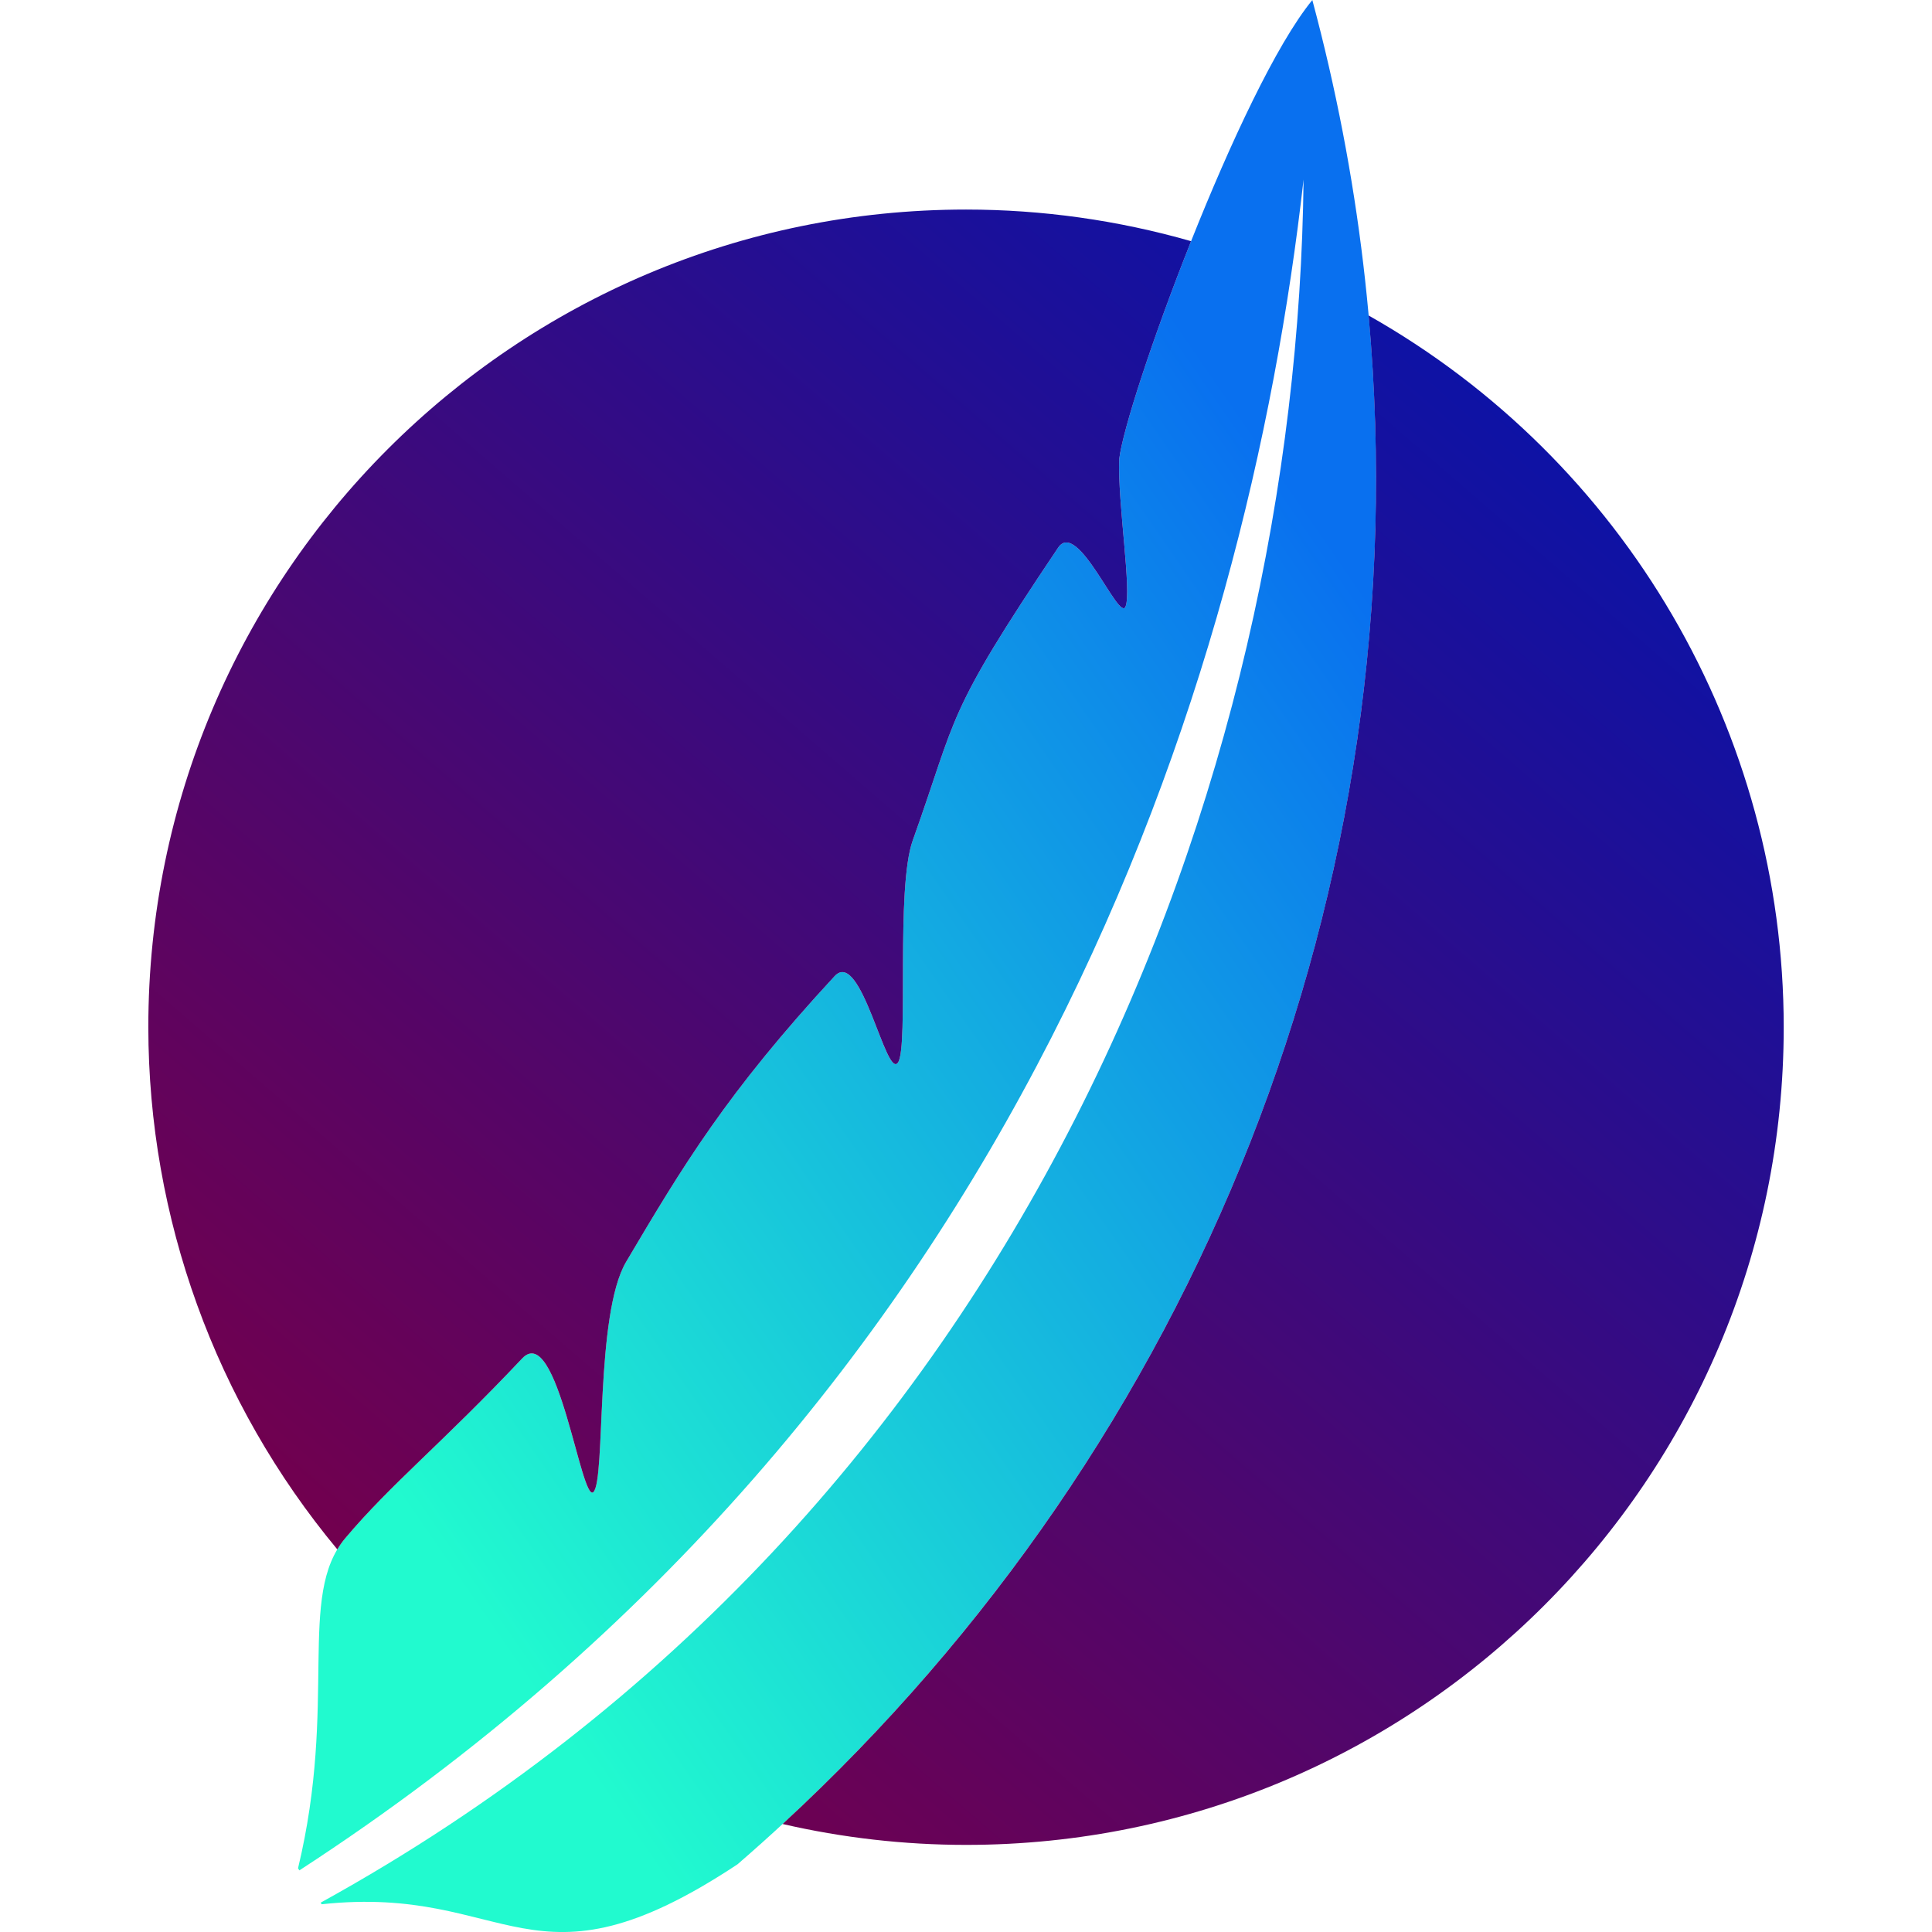
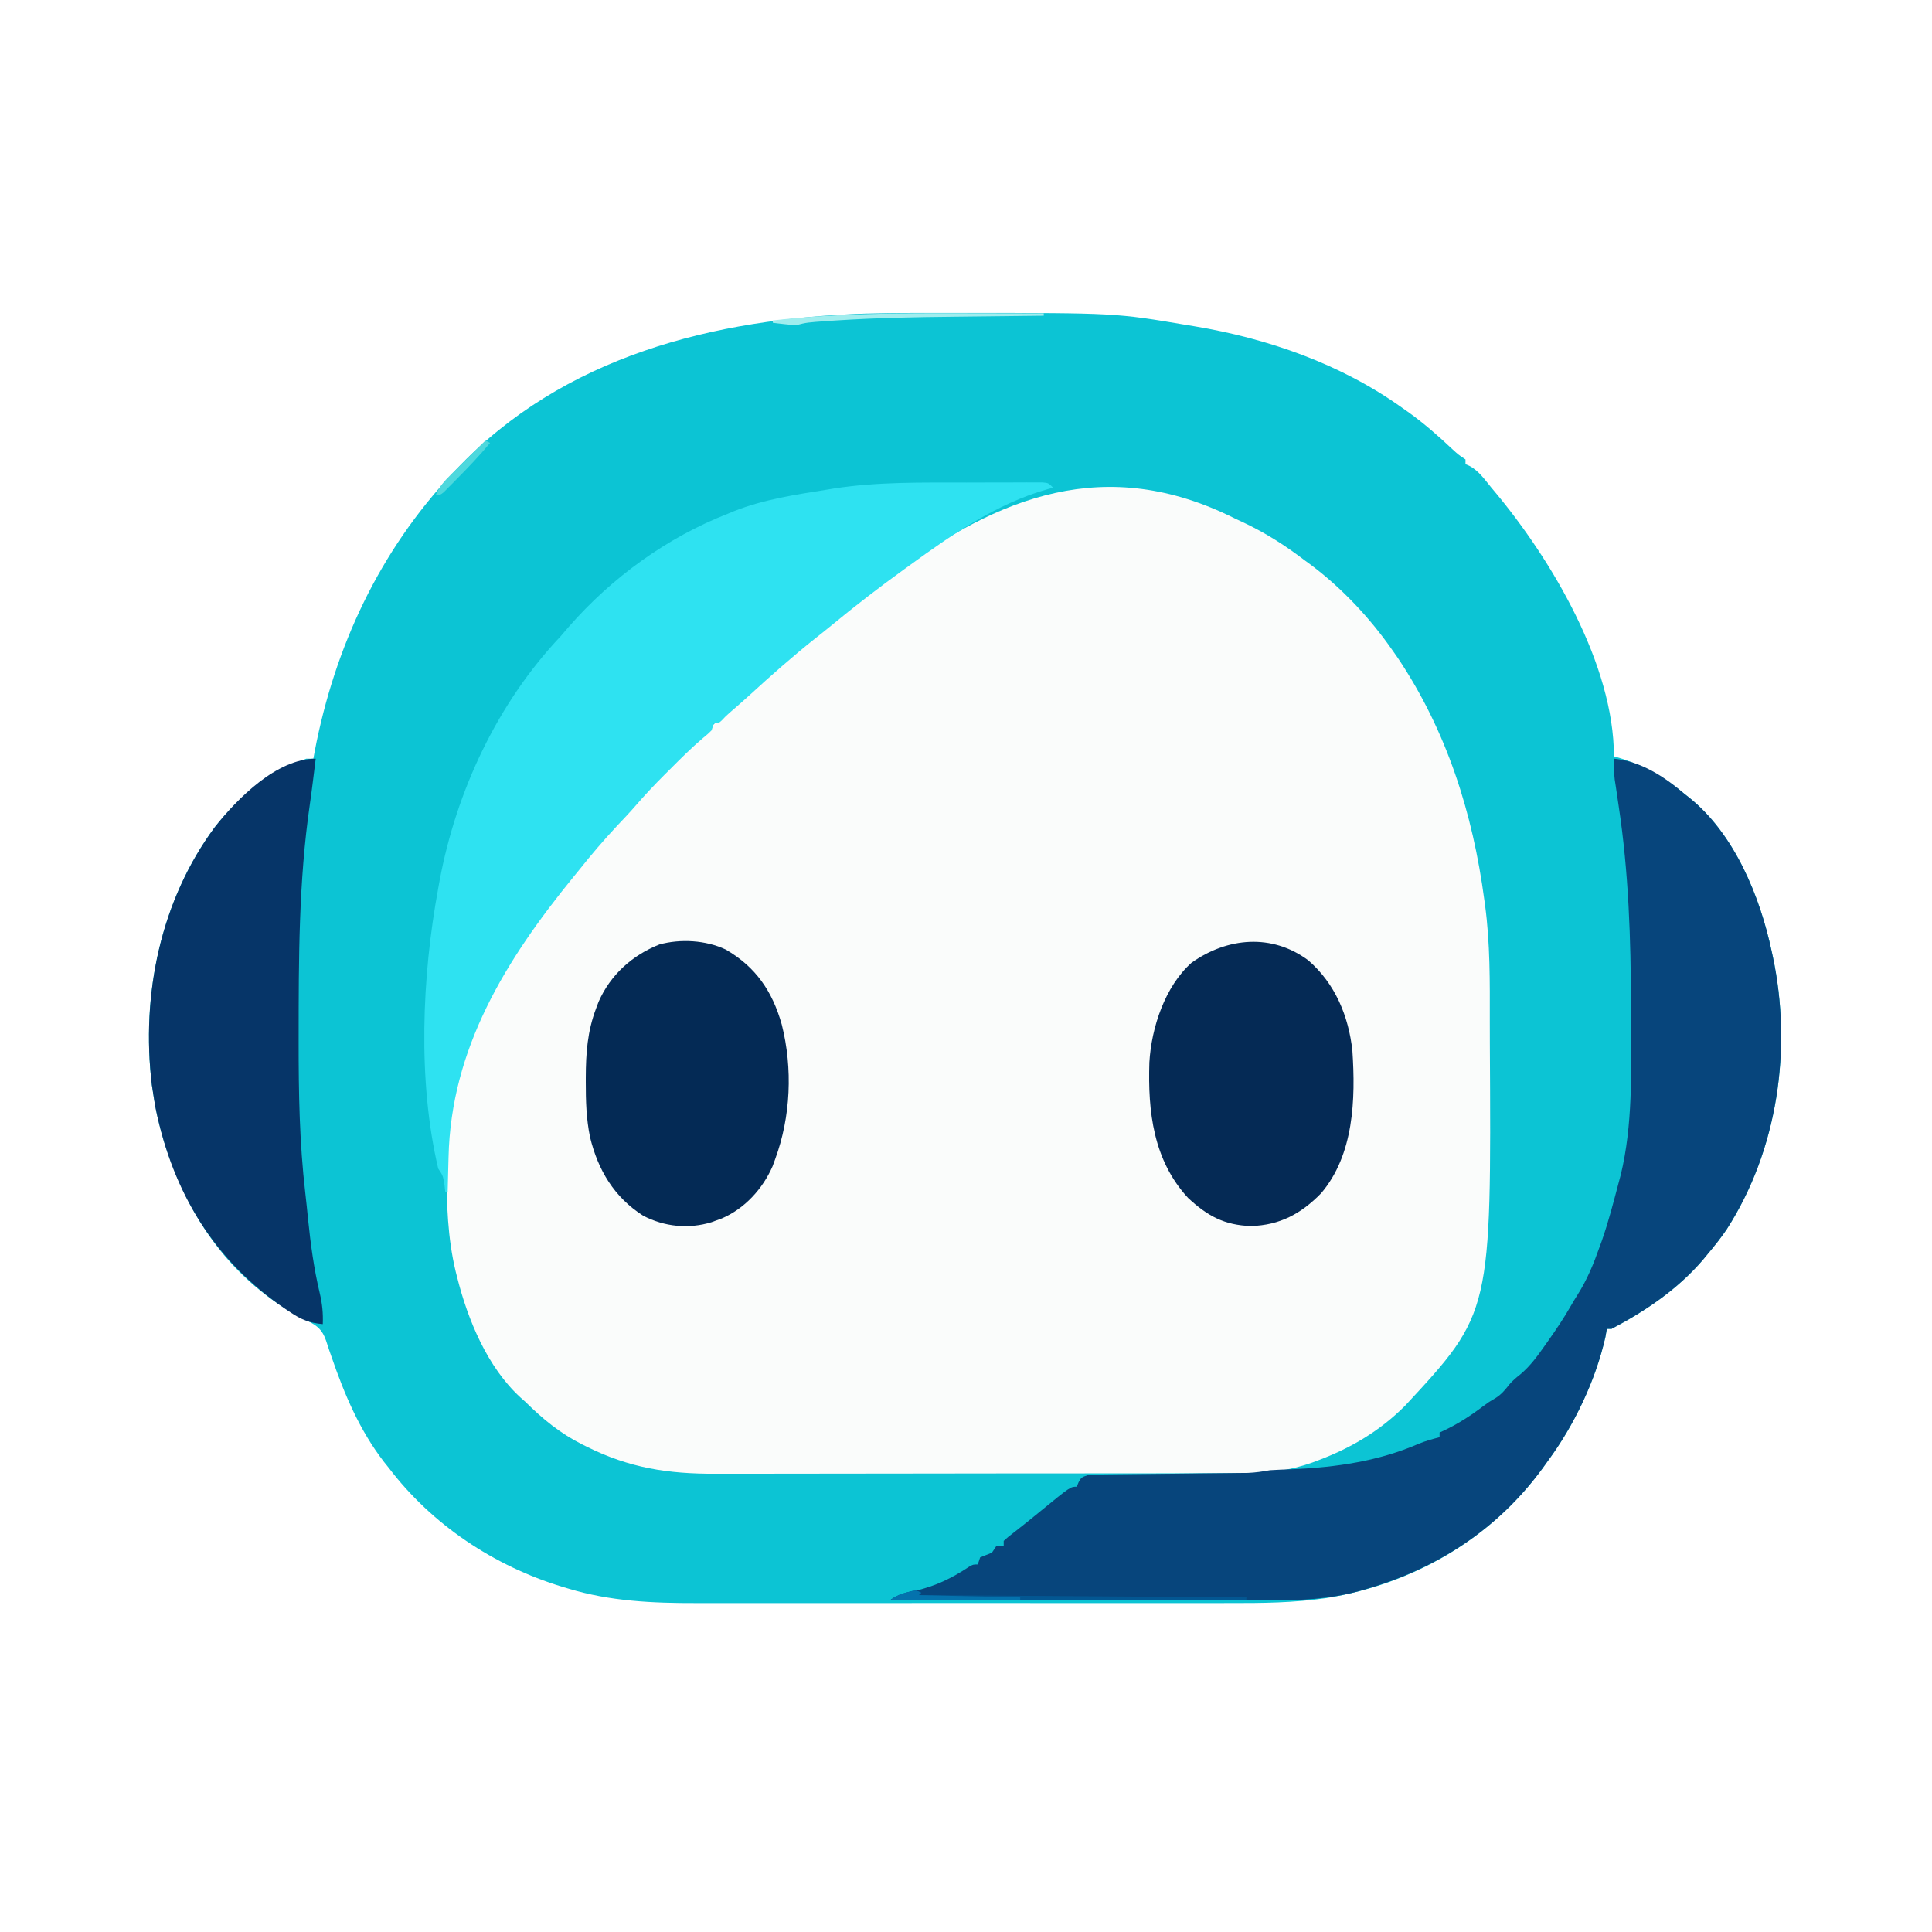
- <svg xmlns="http://www.w3.org/2000/svg" xmlns:xlink="http://www.w3.org/1999/xlink" width="512" height="512" version="1.1" viewBox="0 0 512 512">
-   <defs>
-     <linearGradient id="linearGradient22708">
-       <stop stop-color="#21facf" offset="0" />
-       <stop stop-color="#0970ef" offset="1" />
-     </linearGradient>
-     <linearGradient id="linearGradient6949" x1="68.454" x2="198.59" y1="246.73" y2="96.35" gradientTransform="translate(-5.754,-56.594)" gradientUnits="userSpaceOnUse">
-       <stop stop-color="#72004e" offset="0" />
-       <stop stop-color="#0015b1" offset="1" />
-     </linearGradient>
-     <linearGradient id="linearGradient22718" x1="56.735" x2="155.2" y1="246.96" y2="58.575" gradientUnits="userSpaceOnUse">
-       <stop stop-color="#4f00da" offset="0" />
-       <stop stop-color="#e5311b" offset="1" />
-     </linearGradient>
-     <linearGradient id="linearGradient23463" x1="68.454" x2="198.59" y1="246.73" y2="96.35" gradientUnits="userSpaceOnUse" xlink:href="#linearGradient22708" />
-     <linearGradient id="linearGradient903" x1="54.478" x2="192.1" y1="247.56" y2="9.809" gradientTransform="matrix(.87923 0 0 .87923 -9.551 48.787)" gradientUnits="userSpaceOnUse">
-       <stop stop-color="#dc180d" offset="0" />
-       <stop stop-color="#f96e20" offset=".5" />
-       <stop stop-color="#f4ce41" offset="1" />
-     </linearGradient>
-     <linearGradient id="linearGradient918" x1="39.468" x2="154.99" y1="204.22" y2="124.47" gradientUnits="userSpaceOnUse" xlink:href="#linearGradient22708" />
-   </defs>
-   <g transform="matrix(2.473 0 0 2.473 -4.8978 -4.8812)">
-     <path transform="translate(-5.5496,-57.412)" d="m148.16 59.393c-7.71 9.399-19.951 42.888-20.696 49.204-0.17 4.674 1.373 14.231 0.672 15.805-0.719 1.613-5.117-9.446-7.215-6.327-12.219 18.168-10.7 17.731-15.582 31.378-1.836 5.131-0.424 21.99-1.567 23.773-1.273 1.987-3.962-12.31-6.806-9.236-11.603 12.54-16.279 20.379-22.336 30.607-3.359 5.673-2.182 23.33-3.506 24.674-1.302 1.321-3.857-18.326-7.644-14.309-8.519 9.038-14.054 13.441-18.946 19.252-5.198 6.174-0.783 17.584-5.067 35.383l0.145 0.221c77.447-50.308 101.52-127.16 107.61-181.19-0.681 63.93-29.41 142.78-105.33 184.65l0.113 0.171c20.241-2.181 22.307 10.458 44.562-4.284 55.792-48.277 81.856-124.29 61.593-199.78z" display="none" fill="url(#linearGradient903)" />
-     <path transform="translate(-5.5498,-57.412)" d="m148.16 59.393c-7.71 9.399-19.951 42.888-20.696 49.204-0.17 4.674 1.373 14.231 0.672 15.805-0.719 1.613-5.117-9.446-7.215-6.327-12.219 18.168-10.7 17.731-15.582 31.378-1.836 5.131-0.424 21.99-1.567 23.773-1.273 1.987-3.962-12.31-6.806-9.236-11.603 12.54-16.279 20.379-22.336 30.607-3.359 5.673-2.182 23.33-3.506 24.674-1.302 1.321-3.857-18.326-7.644-14.309-8.519 9.038-14.054 13.441-18.946 19.252-5.198 6.174-0.783 17.584-5.067 35.383l0.145 0.221c77.447-50.308 101.52-127.16 107.61-181.19-0.681 63.93-29.41 142.78-105.33 184.65l0.113 0.171c20.241-2.181 22.307 10.458 44.562-4.284 55.792-48.277 81.856-124.29 61.593-199.78z" fill="url(#linearGradient918)" />
-     <g transform="translate(0 2.0218e-5)">
-       <path transform="translate(-5.7543,-56.594)" d="m111.25 81.024c-48.394-1.5e-5 -87.625 39.231-87.625 87.625 0.017 20.443 7.182 40.236 20.253 55.954 0.252-0.422 0.536-0.824 0.858-1.206 4.892-5.81 10.427-10.214 18.946-19.252 3.787-4.018 6.341 15.63 7.644 14.309 1.324-1.344 0.147-19.001 3.506-24.674 6.056-10.228 10.733-18.067 22.336-30.607 2.844-3.074 5.533 11.223 6.806 9.236 1.142-1.782-0.269-18.641 1.566-23.773 4.882-13.647 3.363-13.21 15.582-31.378 2.098-3.119 6.496 7.94 7.215 6.327 0.701-1.573-0.842-11.131-0.672-15.805 0.372-3.15 3.604-13.059 7.705-23.367-7.843-2.247-15.962-3.388-24.12-3.389zm43.142 11.356c5.566 61.595-18.426 120.7-62.796 161.65 6.446 1.486 13.04 2.237 19.655 2.239 48.394 1e-5 87.625-39.231 87.625-87.625-3.1e-4 -31.581-16.995-60.719-44.484-76.268z" display="none" fill="url(#linearGradient22718)" />
-       <path transform="translate(-5.754,-56.594)" d="m111.25 81.024c-48.394-1.5e-5 -87.625 39.231-87.625 87.625 0.017 20.443 7.182 40.236 20.253 55.954 0.252-0.422 0.536-0.824 0.858-1.206 4.892-5.81 10.427-10.214 18.946-19.252 3.787-4.018 6.341 15.63 7.644 14.309 1.324-1.344 0.147-19.001 3.506-24.674 6.056-10.228 10.733-18.067 22.336-30.607 2.844-3.074 5.533 11.223 6.806 9.236 1.142-1.782-0.269-18.641 1.566-23.773 4.882-13.647 3.363-13.21 15.582-31.378 2.098-3.119 6.496 7.94 7.215 6.327 0.701-1.573-0.842-11.131-0.672-15.805 0.372-3.15 3.604-13.059 7.705-23.367-7.843-2.247-15.962-3.388-24.12-3.389zm43.142 11.356c5.566 61.595-18.426 120.7-62.796 161.65 6.446 1.486 13.04 2.237 19.655 2.239 48.394 1e-5 87.625-39.231 87.625-87.625-3.1e-4 -31.581-16.995-60.719-44.484-76.268z" display="none" fill="url(#linearGradient23463)" />
-       <path d="m105.5 24.43c-48.394-1.5e-5 -87.625 39.231-87.625 87.625 0.017 20.443 7.182 40.236 20.253 55.954 0.252-0.422 0.536-0.824 0.858-1.206 4.892-5.81 10.427-10.214 18.946-19.252 3.787-4.018 6.341 15.63 7.644 14.309 1.324-1.344 0.147-19.001 3.506-24.674 6.056-10.228 10.733-18.067 22.336-30.607 2.844-3.074 5.533 11.223 6.806 9.236 1.142-1.782-0.269-18.641 1.566-23.773 4.882-13.647 3.363-13.21 15.582-31.378 2.098-3.119 6.496 7.94 7.215 6.327 0.701-1.573-0.842-11.131-0.672-15.805 0.372-3.15 3.604-13.059 7.705-23.367-7.843-2.247-15.962-3.388-24.12-3.389zm43.142 11.356c5.566 61.595-18.426 120.7-62.796 161.65 6.446 1.486 13.04 2.237 19.655 2.239 48.394 1e-5 87.625-39.231 87.625-87.625-3.1e-4 -31.581-16.995-60.719-44.484-76.268z" fill="url(#linearGradient6949)" />
-     </g>
-   </g>
+ <svg xmlns="http://www.w3.org/2000/svg" width="1024" height="1024" viewBox="102 102 820 820" role="img" aria-label="EZITY AI robot">
+   <path d="M0 0 C0.794 0 1.588 0 2.406 0 C67.411 0.013 67.411 0.013 97.938 5.188 C98.908 5.346 99.879 5.504 100.878 5.667 C132.073 10.866 163.053 21.679 188.938 40.188 C189.446 40.545 189.446 40.545 192.02 42.355 C198.586 47.118 204.555 52.343 210.441 57.902 C212.938 60.188 212.938 60.188 215.938 62.188 C215.938 62.847 215.938 63.507 215.938 64.188 C216.536 64.452 217.134 64.716 217.75 64.988 C221.687 67.147 224.116 70.758 226.938 74.188 C227.371 74.705 227.805 75.223 228.252 75.756 C252.464 104.697 278.938 149.301 278.938 188.188 C280.175 188.559 281.413 188.93 282.688 189.312 C292.566 192.636 301.006 197.471 308.938 204.188 C309.541 204.658 310.144 205.129 310.766 205.613 C330.063 221.042 340.973 247.66 345.938 271.188 C346.086 271.86 346.234 272.532 346.386 273.225 C354.666 312.253 348.471 355.321 326.772 388.996 C324.354 392.56 321.707 395.892 318.938 399.188 C318.181 400.107 317.424 401.026 316.645 401.973 C305.86 414.481 292.477 423.536 277.938 431.188 C277.278 431.188 276.617 431.188 275.938 431.188 C275.731 432.342 275.525 433.497 275.312 434.688 C271.152 453.109 262.095 472.066 250.938 487.188 C250.19 488.23 249.442 489.273 248.672 490.348 C226.637 520.505 193.791 539.453 157.048 545.438 C143.17 547.508 129.452 547.612 115.443 547.576 C112.743 547.58 110.044 547.585 107.344 547.592 C100.825 547.605 94.306 547.602 87.787 547.593 C82.481 547.587 77.175 547.586 71.869 547.589 C71.109 547.589 70.349 547.59 69.566 547.59 C68.021 547.591 66.476 547.592 64.931 547.593 C50.503 547.602 36.074 547.592 21.646 547.576 C9.311 547.562 -3.025 547.565 -15.36 547.579 C-29.744 547.595 -44.128 547.601 -58.513 547.592 C-60.051 547.591 -61.59 547.59 -63.128 547.589 C-63.885 547.588 -64.642 547.588 -65.421 547.588 C-70.711 547.585 -76.001 547.589 -81.29 547.596 C-87.751 547.605 -94.211 547.602 -100.671 547.587 C-103.957 547.579 -107.242 547.577 -110.528 547.585 C-128.974 547.628 -147.042 546.83 -164.812 541.438 C-165.678 541.181 -166.543 540.925 -167.434 540.662 C-196.41 531.798 -222.695 514.361 -241.062 490.188 C-241.715 489.374 -242.367 488.561 -243.039 487.723 C-253.418 474.304 -259.902 458.945 -265.371 443.016 C-265.663 442.187 -265.954 441.358 -266.255 440.505 C-266.758 439.06 -267.241 437.608 -267.69 436.146 C-269.252 431.638 -271.295 429.967 -275.354 427.882 C-276.042 427.55 -276.729 427.217 -277.438 426.875 C-307.724 410.975 -326.281 384.065 -336.367 351.969 C-338.431 345.118 -340.022 338.273 -341.062 331.188 C-341.153 330.607 -341.153 330.607 -341.613 327.668 C-346.226 289.33 -337.918 249.337 -314.84 218.188 C-304.577 205.156 -291.747 194.937 -276.062 189.188 C-275.072 189.188 -274.082 189.188 -273.062 189.188 C-272.867 188.118 -272.671 187.048 -272.469 185.945 C-263.965 141.654 -245.006 101.141 -214.062 68.188 C-213.57 67.661 -213.078 67.135 -212.571 66.593 C-166.969 18.24 -103.033 2.418 -38.653 0.281 C-25.773 -0.055 -12.884 -0.009 0 0 Z " fill="#0CC4D4" transform="translate(508.0625,234.8125)" />
+   <path d="M0 0 C1.246 0.584 2.494 1.166 3.742 1.746 C13.277 6.25 21.633 11.603 30 18 C30.824 18.599 31.647 19.199 32.496 19.816 C45.725 29.788 57.56 42.415 67 56 C67.719 57.025 68.439 58.05 69.18 59.105 C90.026 90.152 101.102 125.15 106 162 C106.093 162.671 106.186 163.342 106.283 164.033 C108.49 180.375 108.341 196.802 108.316 213.257 C108.311 216.478 108.318 219.697 108.336 222.917 C108.98 337.177 108.98 337.177 72.434 376.559 C61.7 387.327 49.438 394.575 35.312 399.875 C34.553 400.161 33.794 400.448 33.012 400.743 C23.502 404.139 14.093 405.3 4.035 405.267 C3.511 405.27 3.511 405.27 0.863 405.281 C-2.615 405.294 -6.093 405.292 -9.571 405.291 C-12.077 405.297 -14.583 405.303 -17.089 405.311 C-23.172 405.327 -29.256 405.333 -35.34 405.334 C-40.291 405.335 -45.242 405.339 -50.192 405.346 C-64.263 405.363 -78.334 405.372 -92.404 405.371 C-92.783 405.371 -92.783 405.371 -94.698 405.371 C-95.077 405.371 -95.077 405.371 -96.995 405.37 C-109.266 405.37 -121.537 405.389 -133.808 405.417 C-146.441 405.446 -159.074 405.459 -171.706 405.458 C-178.785 405.457 -185.864 405.462 -192.943 405.484 C-199.607 405.504 -206.27 405.504 -212.933 405.489 C-215.368 405.487 -217.802 405.492 -220.236 405.504 C-240.357 405.598 -256.884 403.056 -275 394 C-275.615 393.696 -276.23 393.392 -276.864 393.078 C-286.293 388.322 -293.538 382.373 -301 375 C-301.322 374.714 -301.322 374.714 -302.949 373.27 C-317.106 360.432 -325.481 340.13 -330 322 C-330.099 321.612 -330.099 321.612 -330.599 319.646 C-334.052 305.285 -334.418 290.944 -334.5 276.25 C-334.51 275.348 -334.521 274.446 -334.532 273.517 C-334.68 257.053 -332.896 240.667 -326.75 225.25 C-326.452 224.476 -326.154 223.702 -325.847 222.905 C-317.856 202.639 -306.255 184.212 -293 167 C-292.536 166.397 -292.071 165.793 -291.593 165.172 C-288.433 161.084 -285.227 157.035 -282 153 C-281.62 152.522 -281.62 152.522 -279.695 150.102 C-274.865 144.102 -269.778 138.401 -264.543 132.758 C-262.55 130.597 -260.603 128.417 -258.688 126.188 C-250.209 116.446 -241.238 107.146 -232.125 98 C-231.781 97.653 -231.781 97.653 -230.038 95.899 C-226.128 92.001 -222.113 88.29 -217.933 84.684 C-214.886 82.03 -211.947 79.263 -209 76.5 C-204.075 71.908 -199.125 67.369 -194 63 C-193.073 62.206 -192.146 61.412 -191.191 60.594 C-178.11 49.427 -164.774 38.638 -150.931 28.428 C-149.08 27.059 -147.238 25.68 -145.398 24.297 C-100.048 -9.613 -54.451 -27.226 0 0 Z " fill="#FAFCFB" transform="translate(626,322)" />
+   <path d="M0 0 C11.514 1.143 21.383 7.594 30 15 C30.3 15.235 30.3 15.235 31.82 16.422 C51.127 31.832 62.037 58.481 67 82 C67.148 82.672 67.296 83.345 67.449 84.038 C75.729 123.066 69.533 166.133 47.835 199.808 C45.417 203.373 42.77 206.704 40 210 C39.243 210.919 38.487 211.838 37.707 212.785 C26.923 225.294 13.539 234.349 -1 242 C-1.66 242 -2.32 242 -3 242 C-3.103 242.577 -3.103 242.577 -3.625 245.5 C-7.786 263.922 -16.843 282.879 -28 298 C-28.748 299.043 -29.495 300.086 -30.266 301.16 C-49.242 327.131 -75.383 344.029 -106.188 352.75 C-106.887 352.949 -107.587 353.148 -108.308 353.352 C-120.495 356.642 -132.339 357.283 -144.886 357.227 C-146.661 357.226 -148.436 357.227 -150.211 357.228 C-154.995 357.229 -159.78 357.217 -164.564 357.203 C-169.577 357.19 -174.59 357.189 -179.602 357.187 C-189.079 357.181 -198.556 357.164 -208.033 357.144 C-218.829 357.122 -229.625 357.111 -240.42 357.101 C-262.614 357.08 -284.807 357.045 -307 357 C-303.551 354.701 -300.283 354.017 -296.312 353.125 C-287.682 351.07 -281.056 347.842 -273.664 342.953 C-272 342 -272 342 -270 342 C-269.67 341.01 -269.34 340.02 -269 339 C-267.339 338.319 -265.672 337.653 -264 337 C-263.34 336.01 -262.68 335.02 -262 334 C-261.01 334 -260.02 334 -259 334 C-259 333.34 -259 332.68 -259 332 C-257.199 330.371 -257.199 330.371 -254.688 328.438 C-250.873 325.465 -247.102 322.456 -243.375 319.375 C-230.698 309 -230.698 309 -228 309 C-227.732 308.361 -227.464 307.721 -227.188 307.062 C-226 305 -226 305 -223 304 C-220.748 303.887 -218.492 303.833 -216.237 303.811 C-215.554 303.802 -214.87 303.794 -214.166 303.785 C-212.683 303.768 -211.2 303.753 -209.717 303.74 C-207.367 303.719 -205.017 303.692 -202.667 303.663 C-197.674 303.603 -192.681 303.551 -187.688 303.5 C-181.911 303.441 -176.134 303.378 -170.357 303.308 C-168.048 303.282 -165.738 303.261 -163.428 303.24 C-162.002 303.223 -160.577 303.207 -159.151 303.189 C-157.912 303.177 -156.673 303.164 -155.397 303.151 C-152.18 303.008 -149.162 302.584 -146 302 C-144.451 301.887 -142.9 301.803 -141.348 301.754 C-140.497 301.723 -139.646 301.691 -138.769 301.659 C-137.876 301.627 -136.983 301.595 -136.062 301.562 C-117.848 300.765 -99.88 298.152 -83.023 290.848 C-80.079 289.614 -77.086 288.805 -74 288 C-74 287.34 -74 286.68 -74 286 C-73.406 285.732 -72.811 285.464 -72.199 285.188 C-66.138 282.322 -60.88 278.919 -55.543 274.867 C-53 273 -53 273 -50.324 271.434 C-47.752 269.847 -46.219 267.945 -44.367 265.584 C-42.945 263.936 -41.455 262.693 -39.746 261.348 C-35.567 257.817 -32.559 253.714 -29.438 249.25 C-28.87 248.45 -28.302 247.65 -27.717 246.826 C-24.365 242.066 -21.139 237.27 -18.258 232.207 C-17.376 230.66 -16.45 229.138 -15.492 227.637 C-11.33 221.08 -8.577 214.311 -6 207 C-5.736 206.276 -5.471 205.551 -5.199 204.805 C-2.35 196.686 -0.196 188.314 2 180 C2.151 179.433 2.151 179.433 2.918 176.566 C8 155.491 7.34 133.267 7.258 111.725 C7.25 109.532 7.245 107.34 7.242 105.147 C7.184 76.544 6.281 48.336 2 20 C1.601 17.313 1.206 14.625 0.812 11.938 C0.733 11.426 0.733 11.426 0.332 8.84 C-0.015 5.868 -0.058 2.989 0 0 Z " fill="#07457C" transform="translate(787,424)" />
+   <path d="M0 0 C3.654 0 7.307 -0.014 10.961 -0.031 C13.794 -0.042 16.626 -0.044 19.459 -0.043 C21.461 -0.045 23.463 -0.056 25.465 -0.067 C26.668 -0.064 27.871 -0.061 29.111 -0.058 C29.641 -0.058 29.641 -0.058 32.324 -0.062 C34.835 0.185 34.835 0.185 36.835 2.185 C36.083 2.381 35.33 2.577 34.554 2.779 C12.804 8.903 -6.078 22.05 -24.165 35.185 C-24.939 35.744 -25.713 36.303 -26.511 36.879 C-37.111 44.538 -47.408 52.479 -57.488 60.809 C-59.732 62.651 -62.01 64.45 -64.29 66.248 C-73.728 73.783 -82.791 81.765 -91.688 89.927 C-94.587 92.571 -97.537 95.151 -100.508 97.713 C-102.165 99.185 -102.165 99.185 -103.758 100.877 C-105.165 102.185 -105.165 102.185 -107.165 102.185 C-107.33 102.68 -107.33 102.68 -108.165 105.185 C-109.676 106.678 -109.676 106.678 -111.629 108.283 C-116.581 112.487 -121.147 117.021 -125.727 121.623 C-126.539 122.43 -127.35 123.238 -128.186 124.07 C-132.468 128.359 -136.589 132.721 -140.54 137.316 C-143.123 140.288 -145.838 143.134 -148.54 145.998 C-154.018 151.86 -159.169 157.904 -164.165 164.185 C-165.084 165.314 -166.005 166.441 -166.926 167.568 C-195.381 202.496 -218.764 240.124 -219.79 286.373 C-219.828 287.816 -219.867 289.26 -219.907 290.703 C-220.002 294.197 -220.086 297.691 -220.165 301.185 C-220.495 301.185 -220.825 301.185 -221.165 301.185 C-221.288 300.092 -221.412 298.999 -221.54 297.873 C-222.165 294.185 -222.165 294.185 -224.165 291.185 C-232.98 253.905 -231.084 209.583 -224.165 172.185 C-223.983 171.173 -223.801 170.161 -223.613 169.118 C-216.496 130.862 -199.009 93.547 -172.165 65.185 C-171.034 63.878 -169.909 62.565 -168.79 61.248 C-150.467 40.307 -127.118 23.323 -101.165 13.185 C-100.278 12.818 -99.391 12.451 -98.477 12.072 C-85.945 7.124 -72.404 5.113 -59.165 2.998 C-58.655 2.914 -58.655 2.914 -56.078 2.492 C-37.522 -0.348 -18.721 -0.003 0 0 Z " fill="#2EE2F1" transform="translate(512.1646,306.8147)" />
+   <path d="M0 0 C-0.291 2.354 -0.583 4.708 -0.875 7.062 C-0.965 7.794 -1.055 8.526 -1.148 9.28 C-1.572 12.688 -2.013 16.089 -2.508 19.488 C-7.237 52.029 -7.235 85.179 -7.25 118 C-7.251 118.73 -7.251 119.46 -7.252 120.212 C-7.27 141.709 -6.911 163.02 -4.419 184.398 C-3.999 188.013 -3.631 191.629 -3.273 195.25 C-2.179 205.96 -0.778 216.476 1.73 226.955 C2.787 231.432 3.175 235.396 3 240 C-2.529 239.557 -6.301 238.024 -10.812 234.938 C-11.421 234.531 -12.03 234.125 -12.658 233.706 C-43.028 213.178 -60.572 184.253 -67.938 148.5 C-68.326 146.339 -68.681 144.172 -69 142 C-69.091 141.419 -69.091 141.419 -69.551 138.48 C-74.164 100.143 -65.856 60.15 -42.777 29 C-33.281 16.942 -16.532 0 0 0 Z " fill="#063568" transform="translate(236,424)" />
+   <path d="M0 0 C11.365 9.851 17.07 23.591 18.688 38.375 C20.058 58.884 19.358 82.476 5.375 98.875 C-3.125 107.531 -12.062 112.374 -24.312 112.75 C-35.674 112.4 -42.898 108.42 -51.062 100.812 C-65.816 84.83 -68.155 64.172 -67.483 43.271 C-66.614 28.506 -60.882 11.073 -49.59 0.988 C-34.365 -9.797 -15.426 -11.511 0 0 Z " fill="#052A55" transform="translate(657.3125,509.625)" />
+   <path d="M0 0 C12.741 7.349 19.843 17.733 23.812 31.875 C28.508 50.484 27.629 71.012 21 89 C20.639 89.989 20.278 90.977 19.906 91.996 C15.702 101.621 8.039 109.992 -1.641 114.141 C-2.419 114.424 -3.198 114.708 -4 115 C-4.655 115.242 -5.31 115.485 -5.984 115.734 C-15.762 118.724 -25.988 117.678 -35 113 C-47.278 105.186 -54.179 93.671 -57.566 79.656 C-59.171 71.886 -59.386 64.229 -59.375 56.312 C-59.375 55.652 -59.375 54.992 -59.374 54.311 C-59.341 43.956 -58.686 34.723 -55 25 C-54.649 24.069 -54.299 23.139 -53.938 22.18 C-48.885 10.707 -39.688 2.468 -28.152 -2.137 C-19.195 -4.59 -8.439 -3.987 0 0 Z " fill="#042A55" transform="translate(410,505)" />
+   <path d="M0 0 C-0.33 0.33 -0.66 0.66 -1 1 C21.935 1.165 21.935 1.165 138 2 C138 2.33 138 2.66 138 3 C88.17 3 38.34 3 -13 3 C-10.374 1.249 -8.893 0.547 -5.938 -0.188 C-5.245 -0.367 -4.553 -0.546 -3.84 -0.73 C-2 -1 -2 -1 0 0 Z " fill="#035792" transform="translate(493,778)" />
+   <path d="M0 0 C4.191 0.01 8.382 0.015 12.574 0.02 C20.73 0.03 28.887 0.047 37.044 0.069 C37.044 0.399 37.044 0.729 37.044 1.069 C36.236 1.077 35.428 1.085 34.595 1.093 C26.82 1.172 19.045 1.26 11.27 1.356 C7.277 1.405 3.283 1.452 -0.71 1.491 C-17.336 1.655 -33.92 1.965 -50.514 3.045 C-51.817 3.13 -53.119 3.214 -54.461 3.301 C-63.557 3.94 -63.557 3.94 -67.956 5.069 C-69.71 4.986 -71.462 4.838 -73.206 4.631 C-74.098 4.529 -74.99 4.427 -75.909 4.323 C-76.584 4.239 -77.26 4.155 -77.956 4.069 C-77.956 3.739 -77.956 3.409 -77.956 3.069 C-51.976 0.138 -26.11 -0.072 0 0 Z " fill="#A0EDEE" transform="translate(507.9557,234.9313)" />
+   <path d="M0 0 C-0.33 0.33 -0.66 0.66 -1 1 C13.19 1.33 27.38 1.66 42 2 C42 2.33 42 2.66 42 3 C23.85 3 5.7 3 -13 3 C-10.374 1.249 -8.893 0.547 -5.938 -0.188 C-5.245 -0.367 -4.553 -0.546 -3.84 -0.73 C-2 -1 -2 -1 0 0 Z " fill="#0472AD" transform="translate(493,778)" />
+   <path d="M0 0 C0.66 0.33 1.32 0.66 2 1 C-2.491 6.437 -7.355 11.492 -12.312 16.5 C-12.935 17.136 -13.558 17.771 -14.2 18.426 C-14.495 18.722 -14.495 18.722 -15.988 20.219 C-16.52 20.754 -17.051 21.29 -17.599 21.842 C-19 23 -19 23 -21 23 C-19.486 19.432 -17.395 17.163 -14.648 14.453 C-13.798 13.609 -12.947 12.764 -12.07 11.895 C-11.181 11.022 -10.291 10.149 -9.375 9.25 C-8.478 8.362 -7.581 7.474 -6.656 6.559 C-4.442 4.368 -2.223 2.182 0 0 Z " fill="#4ED8DD" transform="translate(308,289)" />
</svg>
